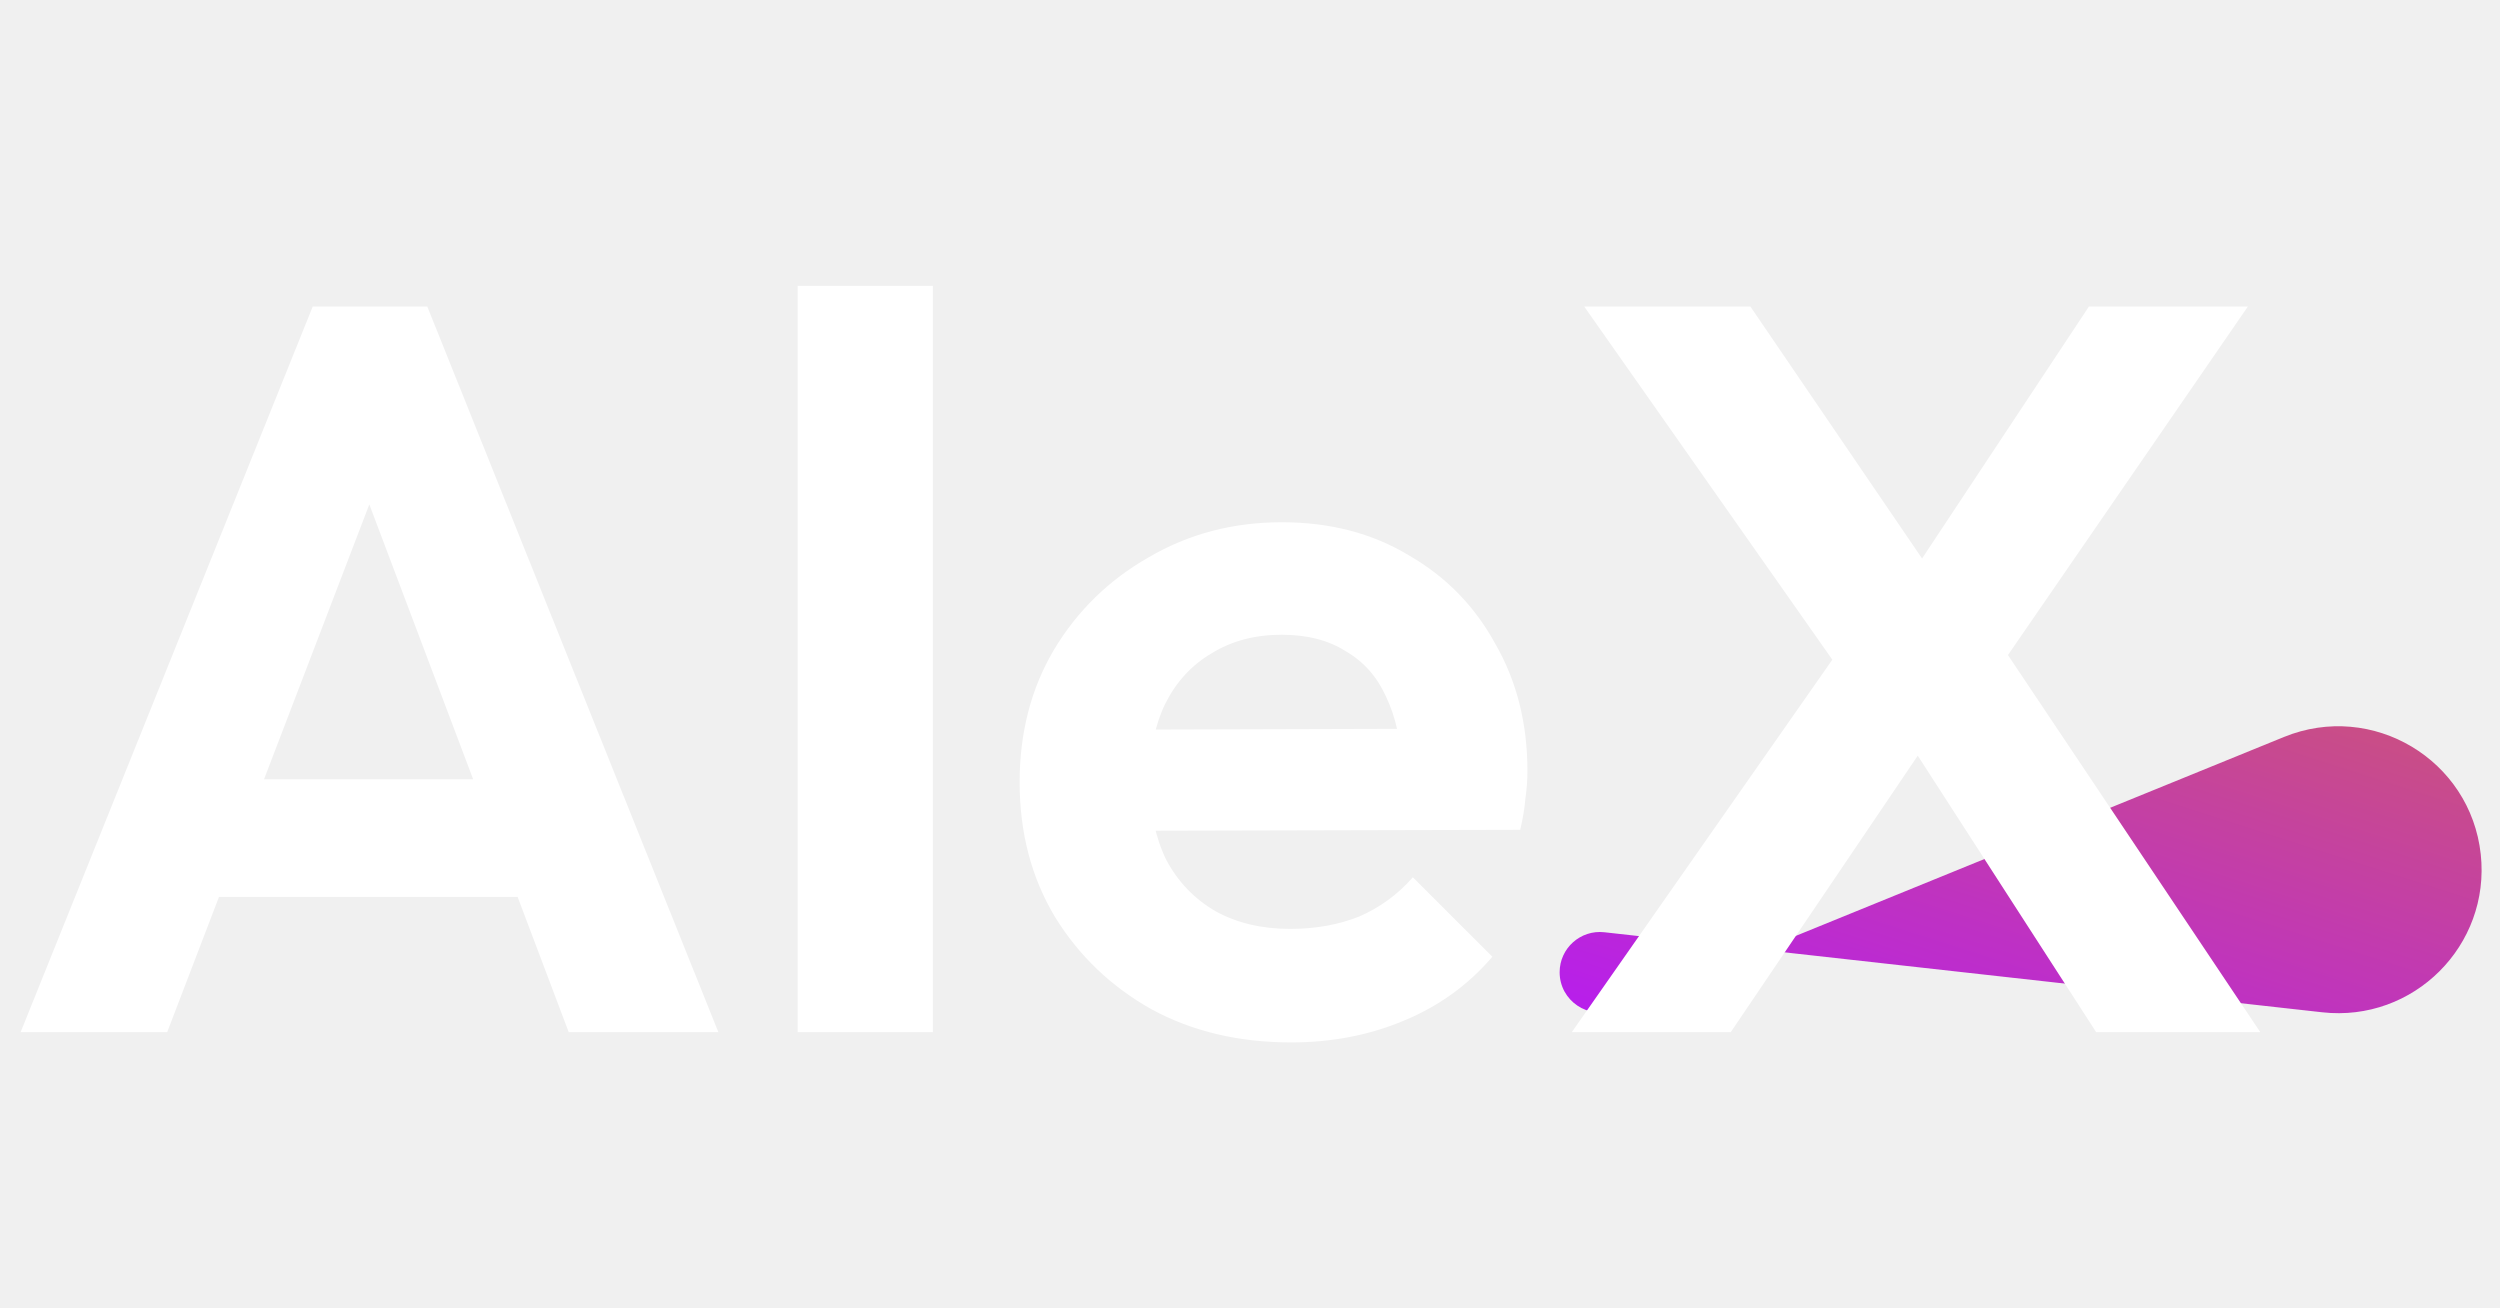
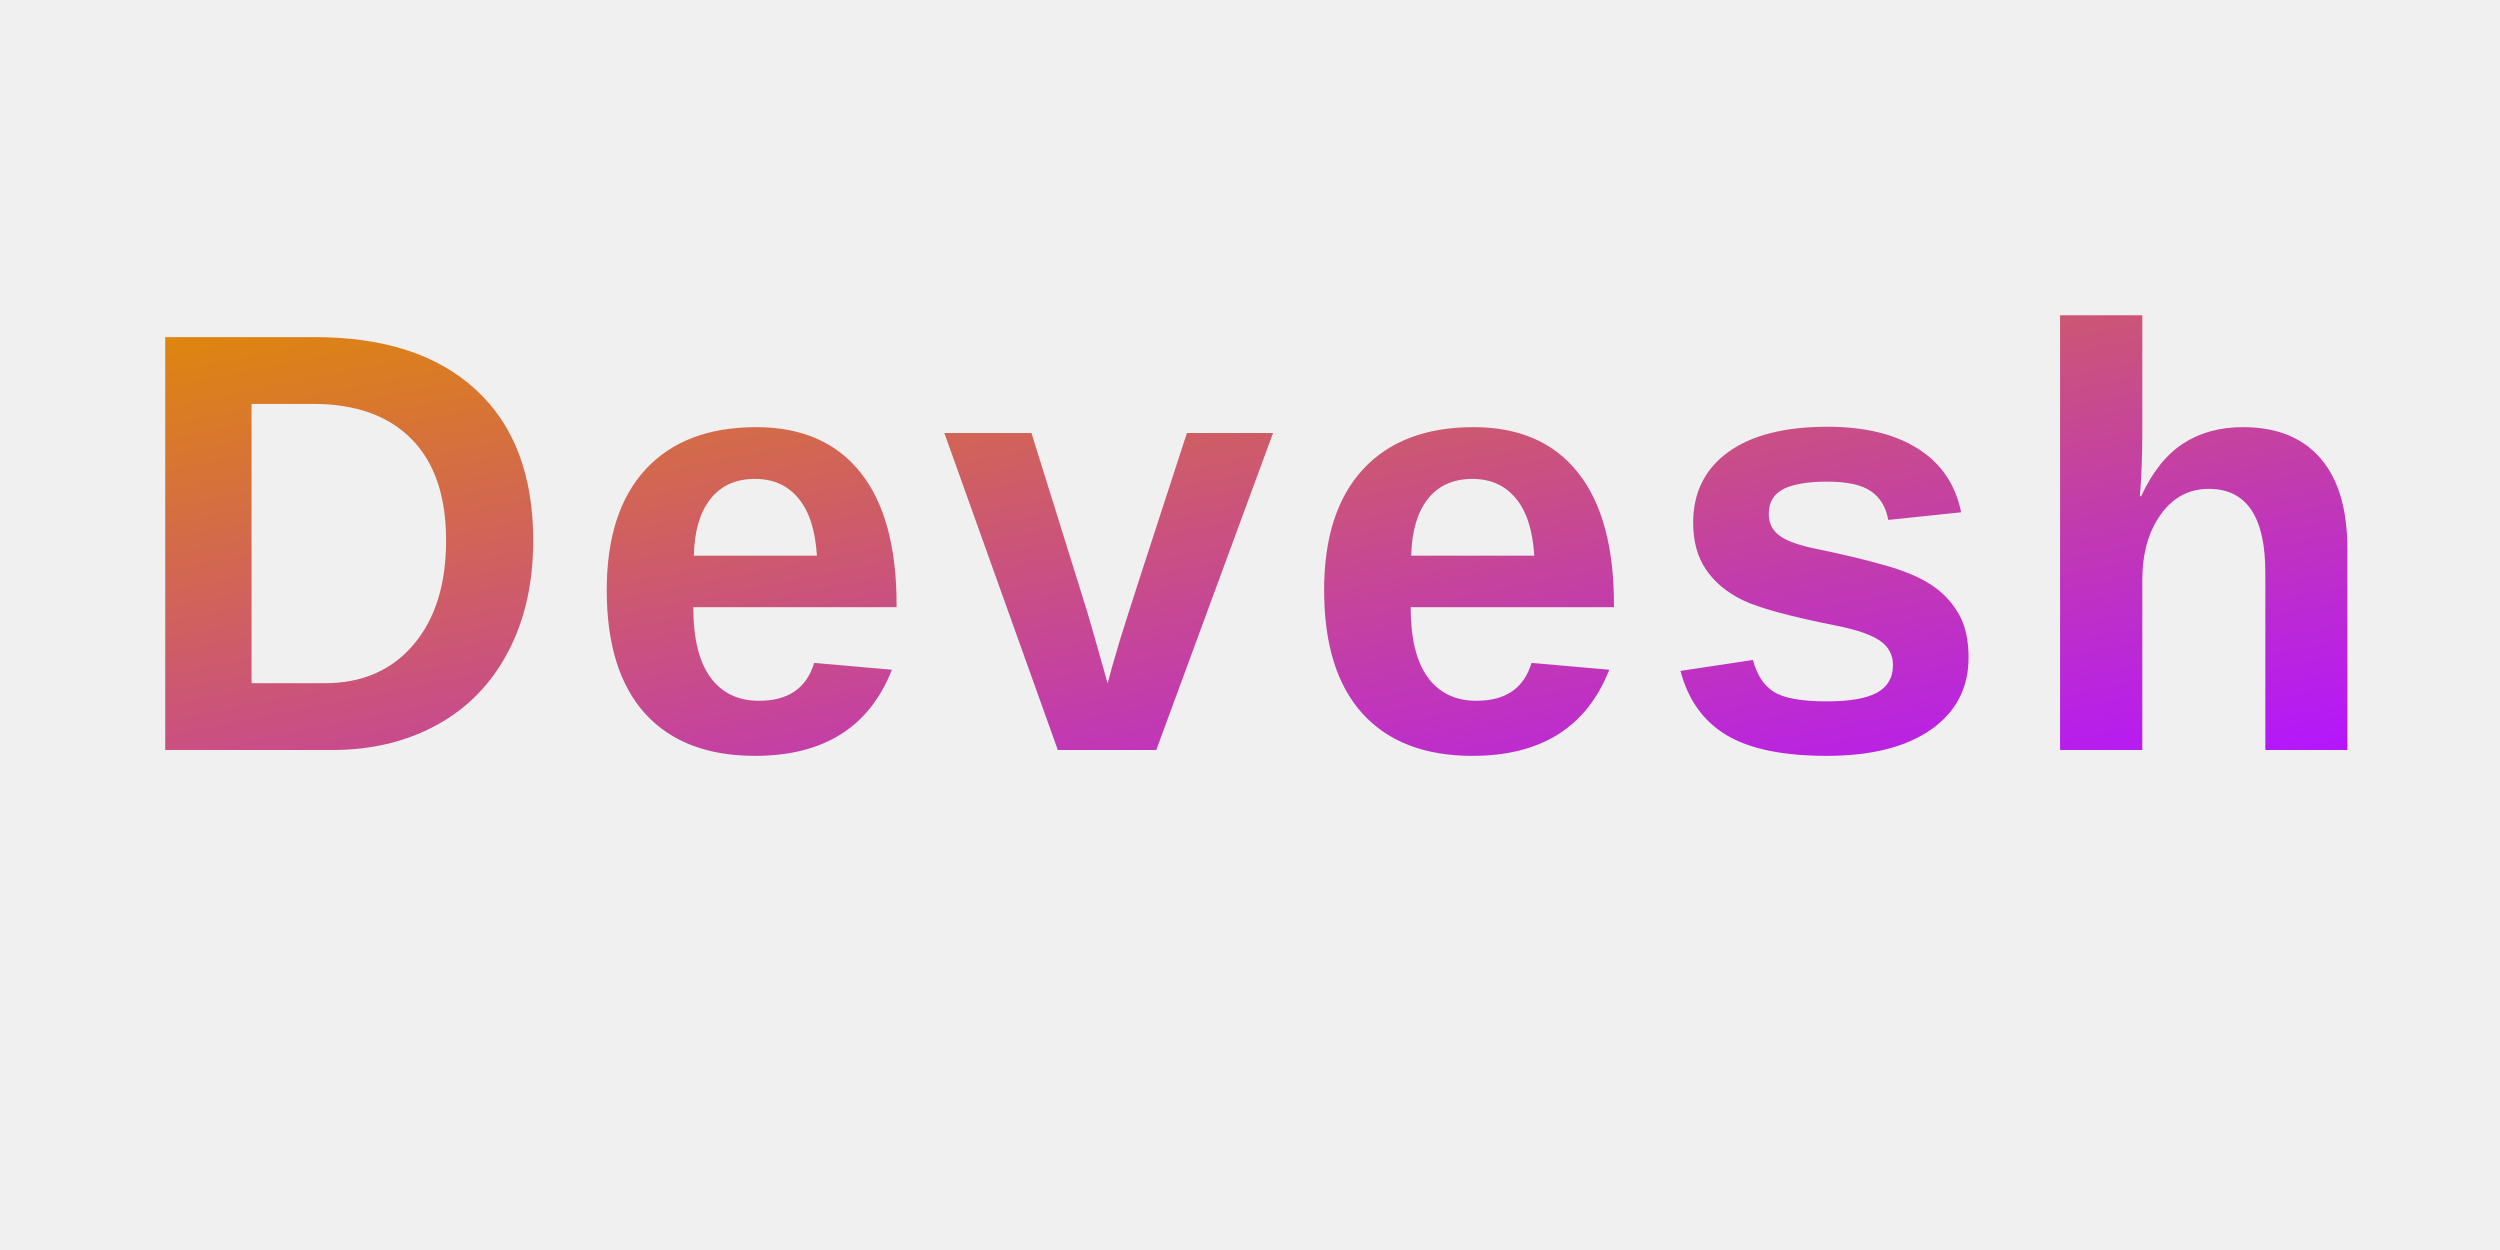
- <svg xmlns="http://www.w3.org/2000/svg" width="109" height="57" viewBox="0 0 109 57" fill="none">
-   <path d="M68 42.39C68 41.344 68.91 40.53 69.949 40.646L101.251 44.136C105.227 44.579 108.591 41.226 108.161 37.248C107.713 33.116 103.434 30.562 99.584 32.131L70.417 44.015C69.263 44.485 68 43.636 68 42.39Z" fill="url(#paint0_linear_2205_14)" />
-   <path d="M0.9 45L13.635 13.365H18.63L31.32 45H24.795L14.985 19.035H17.235L7.29 45H0.9ZM7.65 39.105V33.975H24.66V39.105H7.65ZM34.778 45V12.465H40.673V45H34.778ZM56.291 45.45C54.011 45.45 51.986 44.97 50.216 44.01C48.446 43.02 47.036 41.67 45.986 39.96C44.966 38.25 44.456 36.3 44.456 34.11C44.456 31.95 44.951 30.03 45.941 28.35C46.961 26.64 48.341 25.29 50.081 24.3C51.821 23.28 53.756 22.77 55.886 22.77C57.986 22.77 59.831 23.25 61.421 24.21C63.041 25.14 64.301 26.43 65.201 28.08C66.131 29.7 66.596 31.545 66.596 33.615C66.596 34.005 66.566 34.41 66.506 34.83C66.476 35.22 66.401 35.67 66.281 36.18L48.011 36.225V31.815L63.536 31.77L61.151 33.615C61.091 32.325 60.851 31.245 60.431 30.375C60.041 29.505 59.456 28.845 58.676 28.395C57.926 27.915 56.996 27.675 55.886 27.675C54.716 27.675 53.696 27.945 52.826 28.485C51.956 28.995 51.281 29.73 50.801 30.69C50.351 31.62 50.126 32.73 50.126 34.02C50.126 35.34 50.366 36.495 50.846 37.485C51.356 38.445 52.076 39.195 53.006 39.735C53.936 40.245 55.016 40.5 56.246 40.5C57.356 40.5 58.361 40.32 59.261 39.96C60.161 39.57 60.941 39 61.601 38.25L65.066 41.715C64.016 42.945 62.726 43.875 61.196 44.505C59.696 45.135 58.061 45.45 56.291 45.45ZM91.392 45L82.302 30.915H81.402L69.072 13.365H76.317L85.362 26.64H86.262L98.547 45H91.392ZM68.532 45L80.367 28.08L84.867 31.095L75.462 45H68.532ZM86.577 29.97L82.077 26.955L91.077 13.365H98.007L86.577 29.97Z" fill="white" />
+ <svg xmlns="http://www.w3.org/2000/svg" width="200" height="100" viewBox="0 0 200 100">
  <defs>
-     <linearGradient id="paint0_linear_2205_14" x1="219.1" y1="39.998" x2="202.599" y2="91.404" gradientUnits="userSpaceOnUse">
-       <stop stop-color="#DF8908" />
-       <stop offset="1" stop-color="#B415FF" />
+     <linearGradient id="gradient1" x1="0%" y1="0%" x2="100%" y2="100%">
+       <stop offset="0%" style="stop-color:#DF8908; stop-opacity:1" />
+       <stop offset="100%" style="stop-color:#B415FF; stop-opacity:1" />
    </linearGradient>
  </defs>
+   <text x="10" y="60" font-family="'Arial', sans-serif" font-weight="bold" font-size="48" fill="url(#gradient1)" style="letter-spacing: 2px;">
+     Devesh
+   </text>
</svg>
